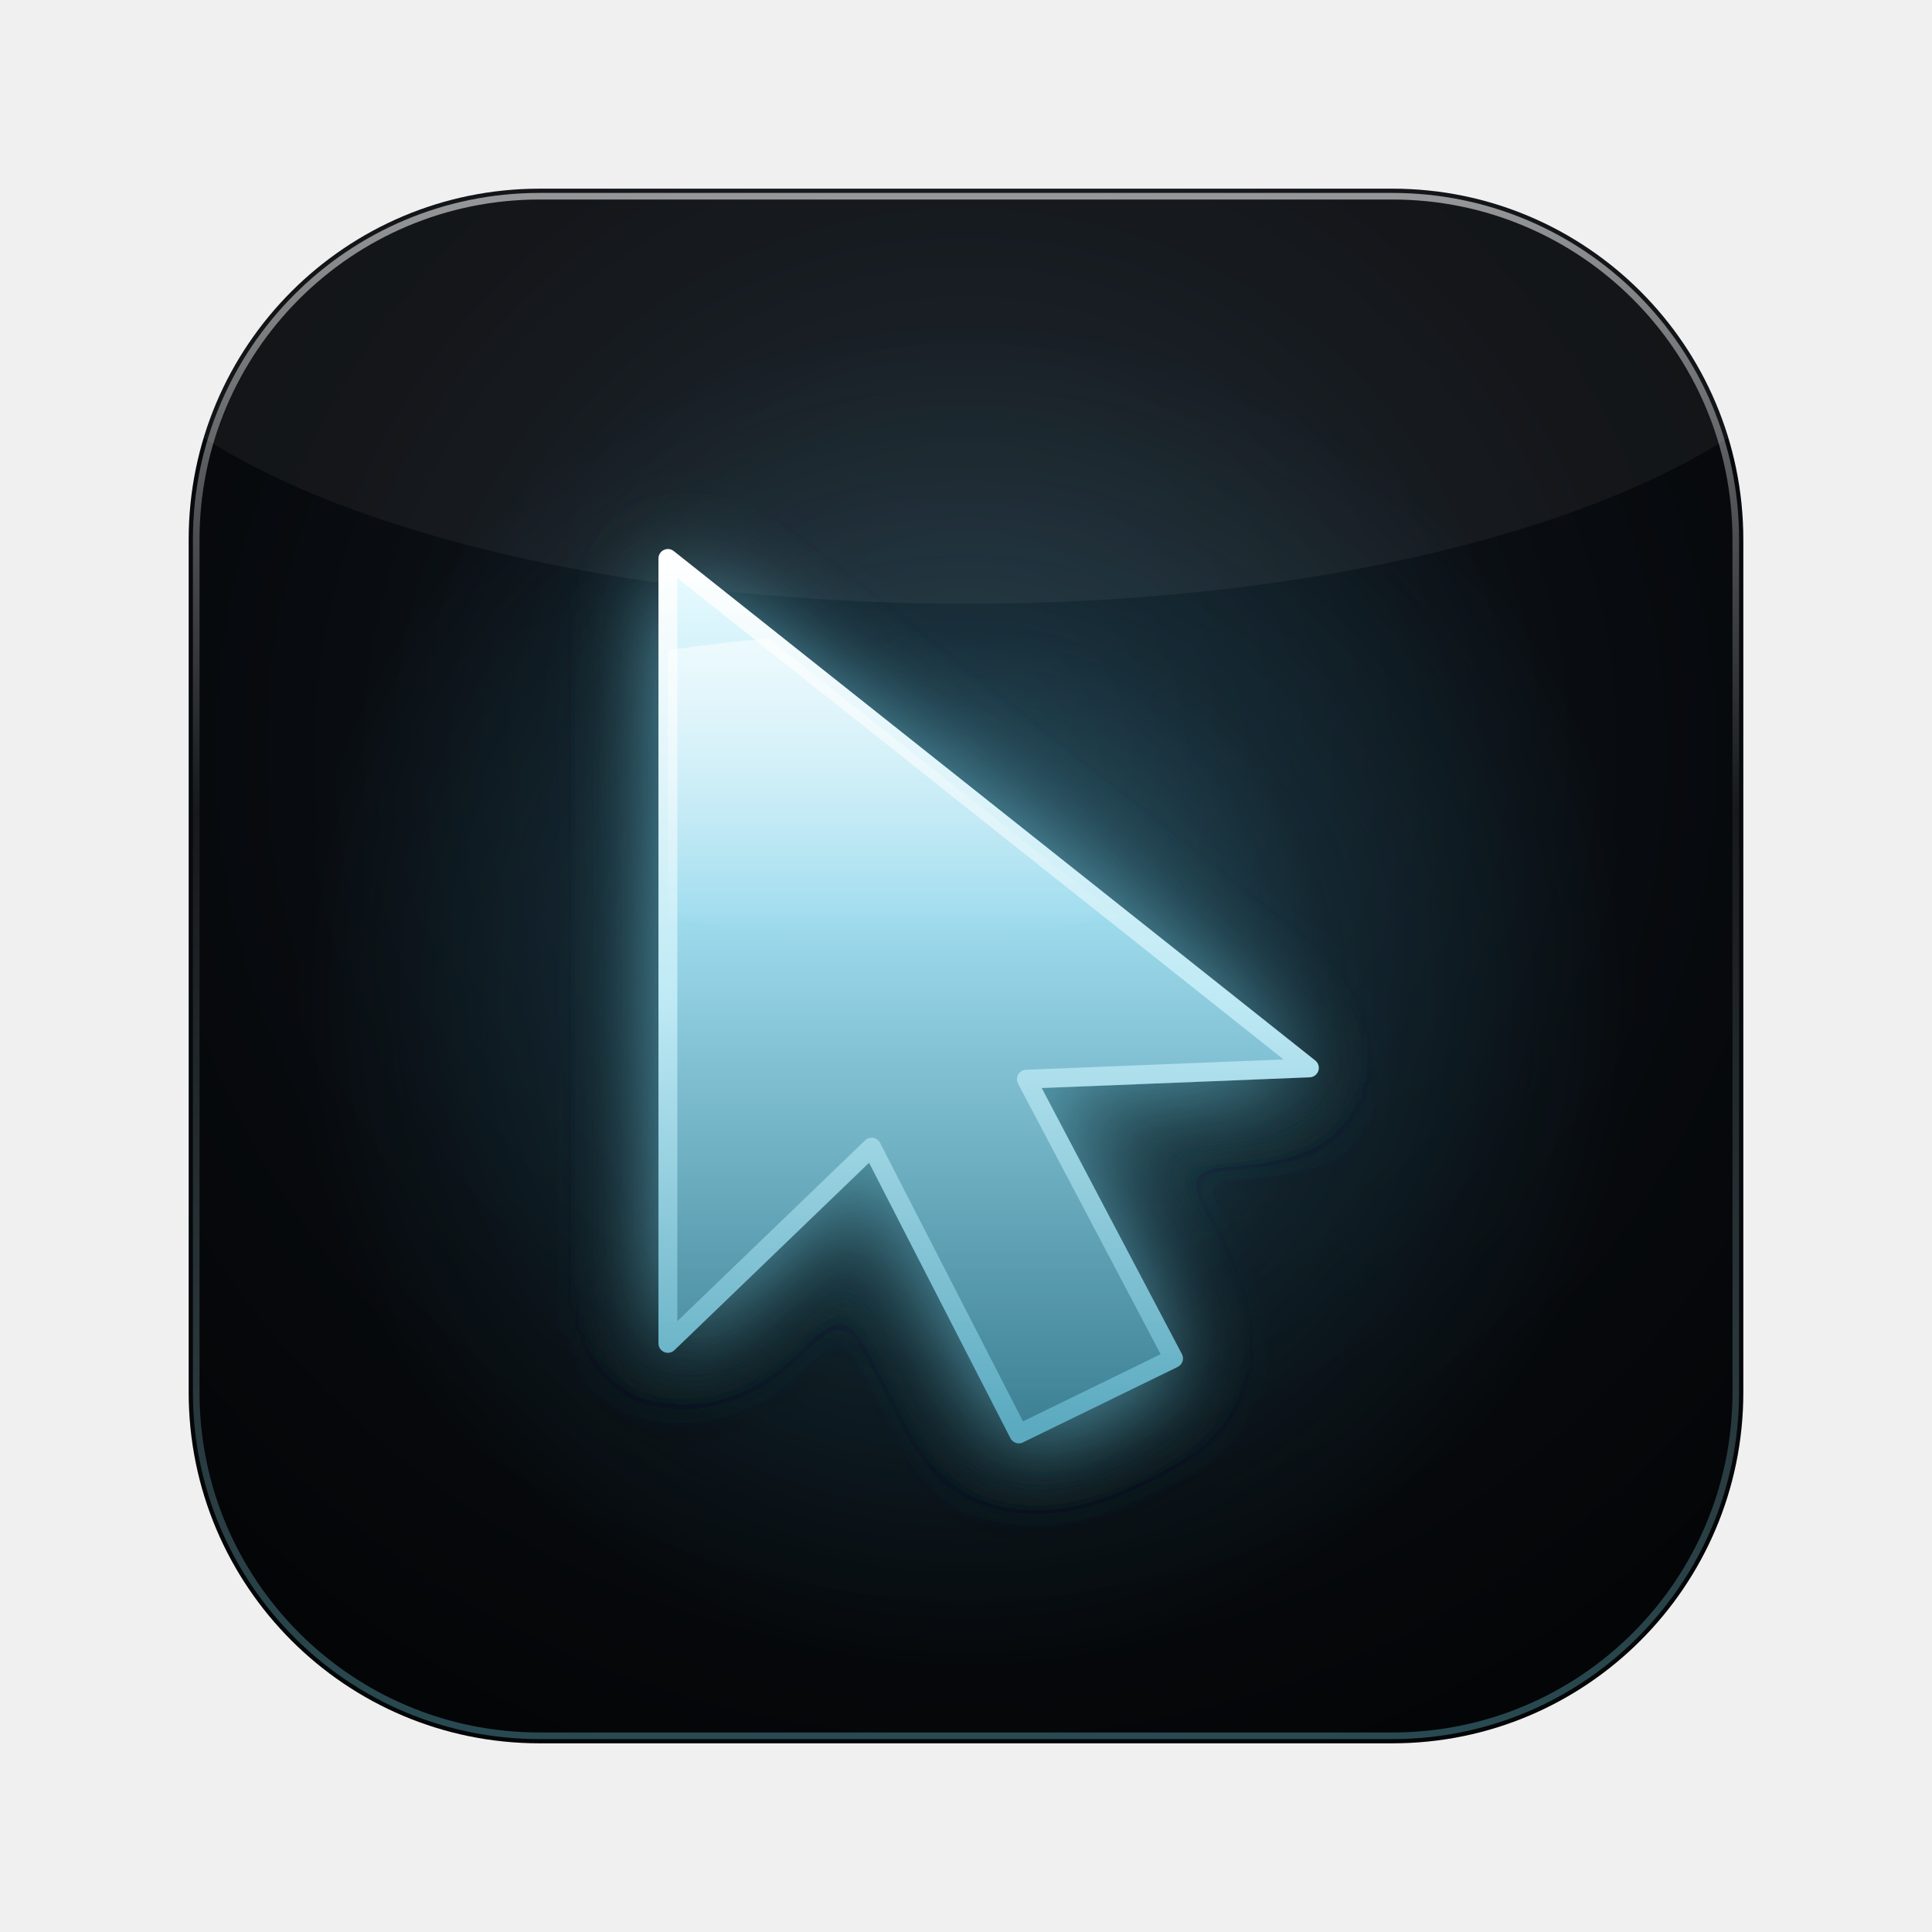
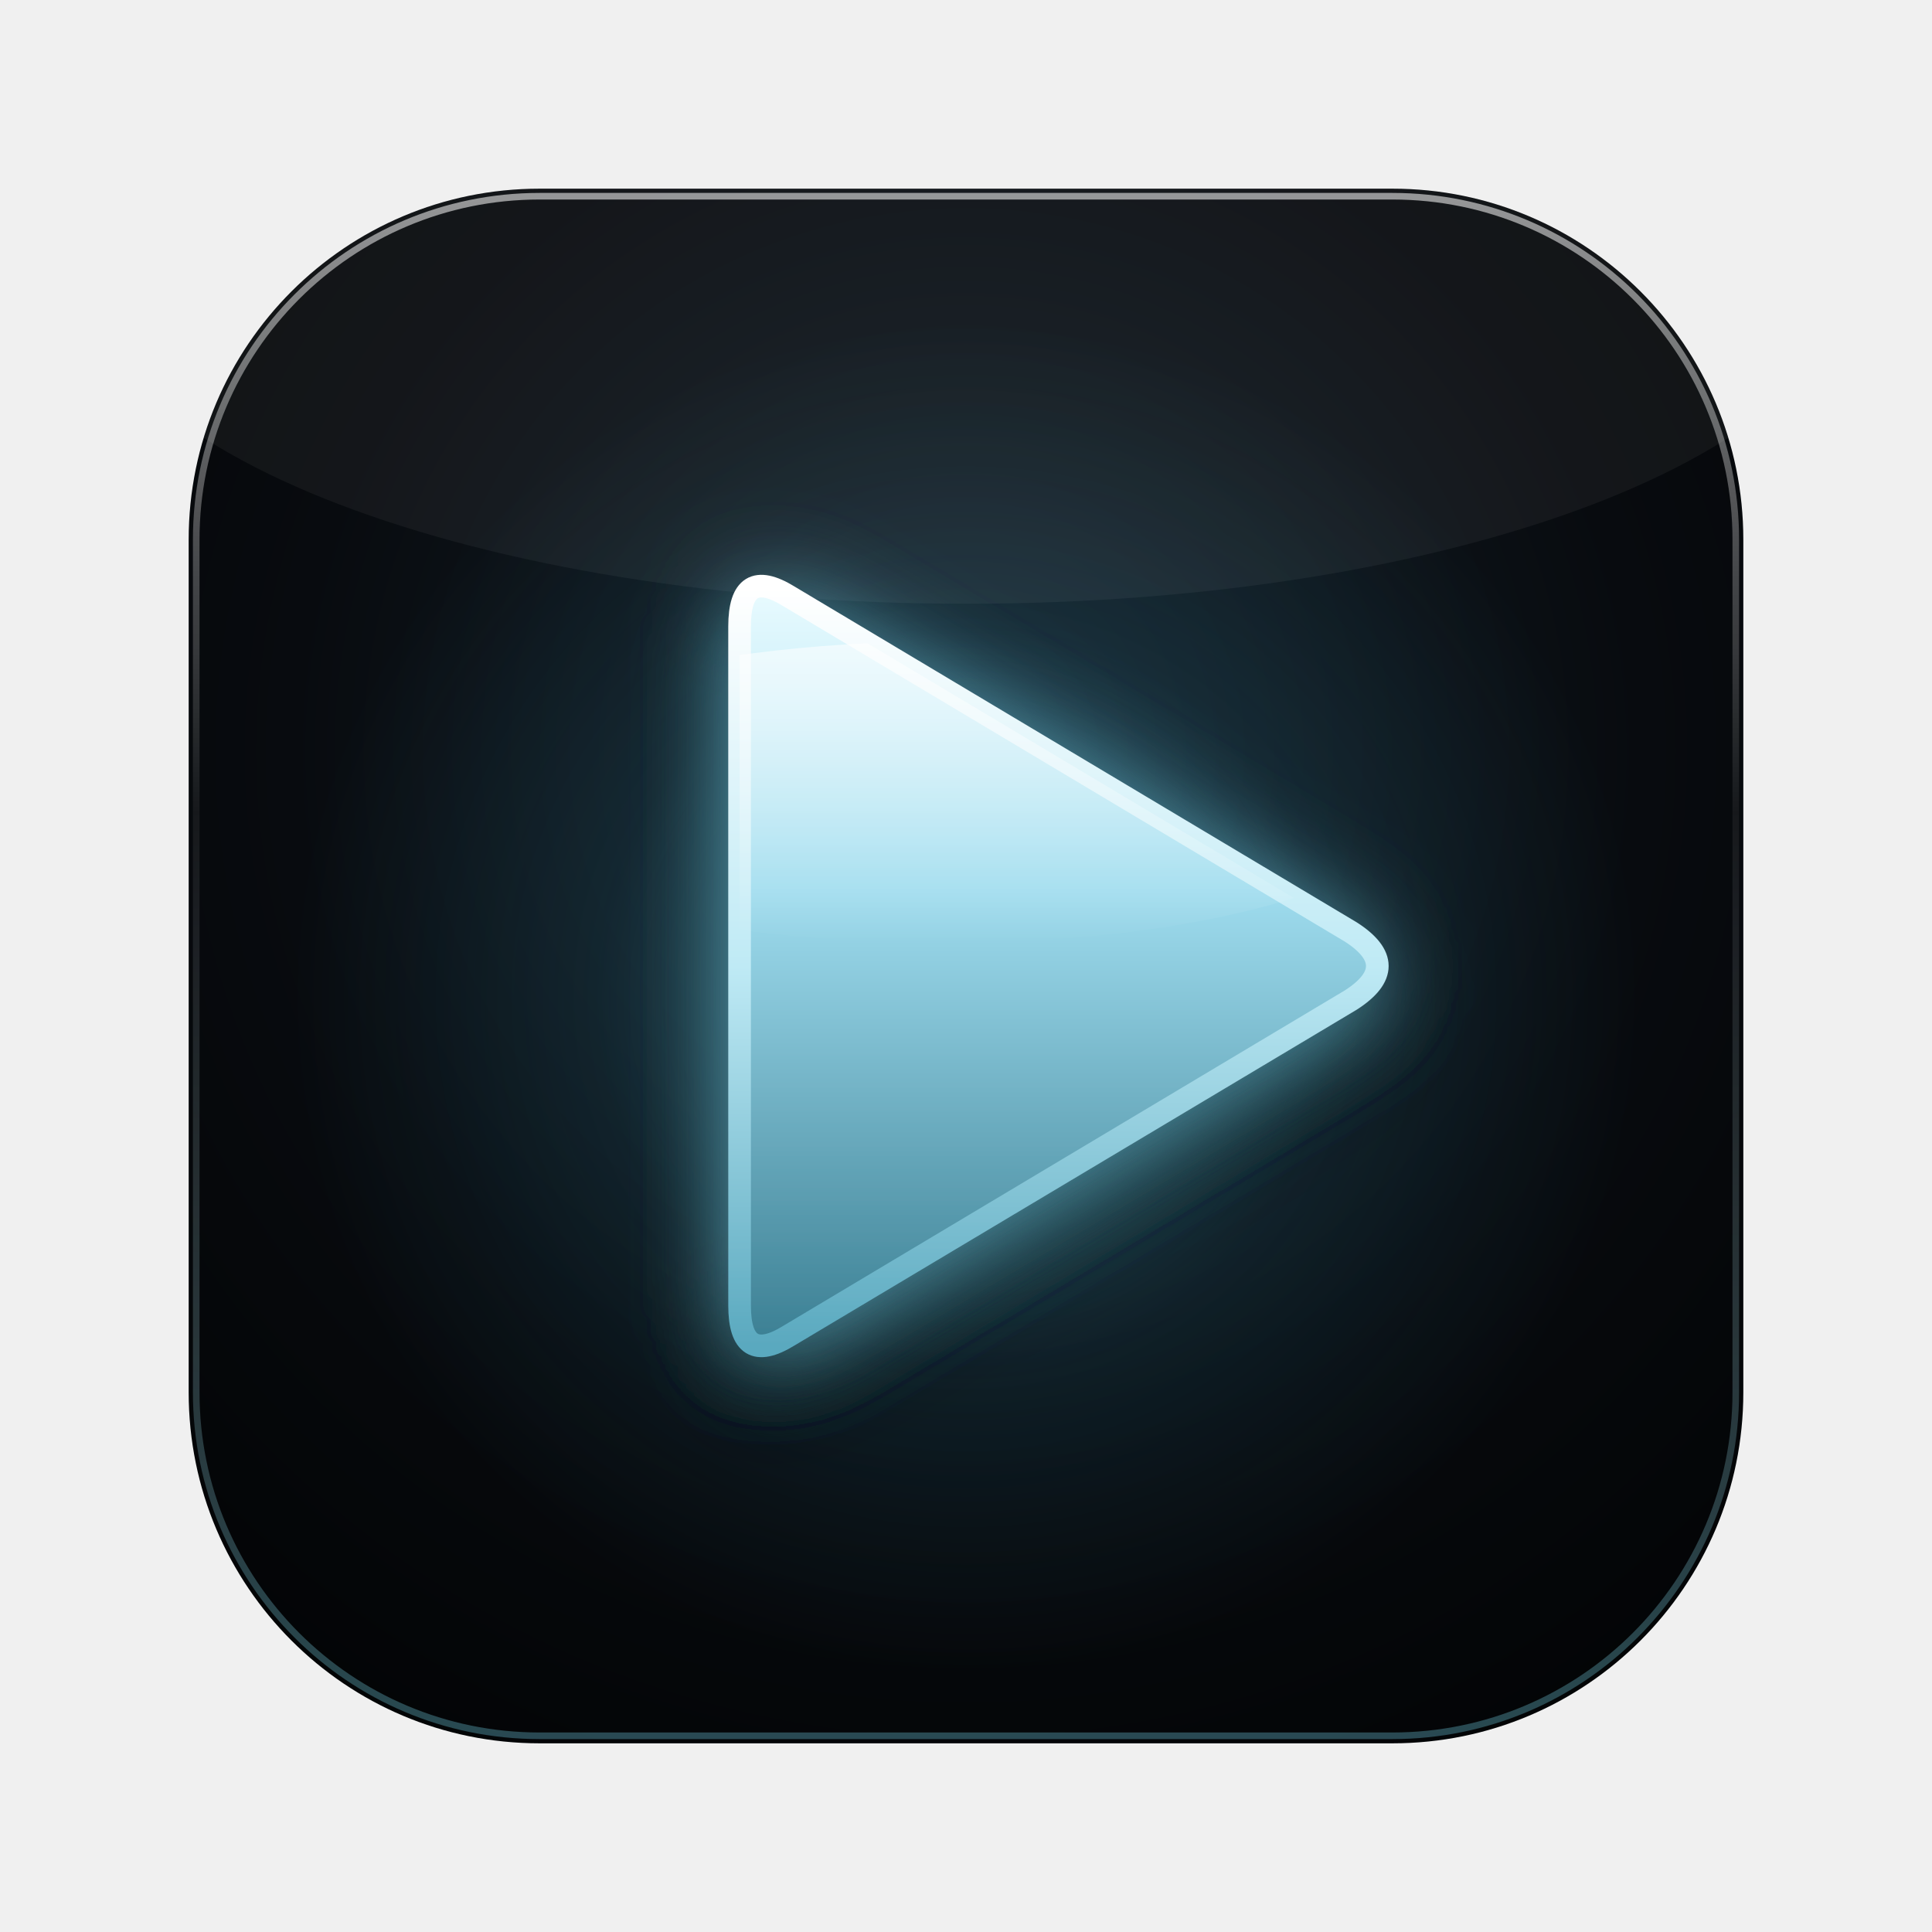
<svg xmlns="http://www.w3.org/2000/svg" viewBox="0 0 1024 1024" width="1024" height="1024">
  <defs>
    <radialGradient id="base" cx="50%" cy="36%" r="80%">
      <stop offset="0" stop-color="#16222b" />
      <stop offset=".55" stop-color="#080b0f" />
      <stop offset="1" stop-color="#020304" />
    </radialGradient>
    <radialGradient id="signal" cx="50%" cy="52%" r="44%">
      <stop offset="0" stop-color="#7ee7ff" stop-opacity=".42" />
      <stop offset=".55" stop-color="#3aa6c9" stop-opacity=".12" />
      <stop offset="1" stop-color="#3aa6c9" stop-opacity="0" />
    </radialGradient>
    <linearGradient id="rim" x1="0" y1="0" x2="0" y2="1">
      <stop offset="0" stop-color="#ffffff" stop-opacity=".55" />
      <stop offset=".4" stop-color="#ffffff" stop-opacity=".06" />
      <stop offset="1" stop-color="#7ee7ff" stop-opacity=".30" />
    </linearGradient>
    <linearGradient id="body" x1="0" y1="0" x2="0" y2="1">
      <stop offset="0" stop-color="#e9fbff" />
      <stop offset=".4" stop-color="#9fdcee" />
      <stop offset="1" stop-color="#3b7f93" />
    </linearGradient>
    <linearGradient id="edge" x1="0" y1="0" x2="0" y2="1">
      <stop offset="0" stop-color="#ffffff" />
      <stop offset=".5" stop-color="#bfeaf5" />
      <stop offset="1" stop-color="#5aa9bf" />
    </linearGradient>
    <linearGradient id="gloss" x1="0" y1="0" x2="0" y2="1">
      <stop offset="0" stop-color="#fff" stop-opacity=".7" />
      <stop offset="1" stop-color="#fff" stop-opacity="0" />
    </linearGradient>
    <filter id="blur24" x="-40%" y="-60%" width="180%" height="220%">
      <feGaussianBlur stdDeviation="26" />
    </filter>
    <filter id="drop" x="-30%" y="-40%" width="160%" height="190%">
      <feDropShadow dx="0" dy="22" stdDeviation="20" flood-color="#000" flood-opacity=".75" />
    </filter>
    <clipPath id="sq">
      <rect x="100" y="100" width="824" height="824" rx="186" />
    </clipPath>
    <clipPath id="arrowclip">
-       <path d="M382,300 L382,716 L490,612 L568,764 L650,724 L572,576 L722,570 Z" stroke-linejoin="round" />
+       <path d="M418,316 Q392,300 392,332 L392,692 Q392,724 418,708 L716,530 Q744,512 716,494 Z" stroke-linejoin="round" />
    </clipPath>
  </defs>
  <rect x="100" y="100" width="824" height="824" rx="186" fill="url(#base)" />
  <g clip-path="url(#sq)">
    <rect x="100" y="100" width="824" height="824" fill="url(#signal)" />
    <ellipse cx="512" cy="140" rx="470" ry="180" fill="#fff" fill-opacity=".05" />
  </g>
  <rect x="104" y="104" width="816" height="816" rx="182" fill="none" stroke="url(#rim)" stroke-width="3.5" />
-   <g transform="translate(-28,-4)" filter="url(#drop)">
-     <path d="M382,300 L382,716 L490,612 L568,764 L650,724 L572,576 L722,570 Z" fill="#7ee7ff" fill-opacity=".5" filter="url(#blur24)" />
-     <path d="M382,300 L382,716 L490,612 L568,764 L650,724 L572,576 L722,570 Z" fill="url(#body)" stroke="url(#edge)" stroke-width="10" stroke-linejoin="round" />
+   <g transform="translate(0,0)" filter="url(#drop)">
+     <path d="M418,316 Q392,300 392,332 L392,692 Q392,724 418,708 L716,530 Q744,512 716,494 Z" fill="#7ee7ff" fill-opacity=".5" filter="url(#blur24)" />
+     <path d="M418,316 Q392,300 392,332 L392,692 Q392,724 418,708 L716,530 Q744,512 716,494 Z" fill="url(#body)" stroke="url(#edge)" stroke-width="12" stroke-linejoin="round" />
    <g clip-path="url(#arrowclip)">
      <ellipse cx="500" cy="420" rx="260" ry="80" fill="url(#gloss)" fill-opacity=".8" />
    </g>
  </g>
</svg>
